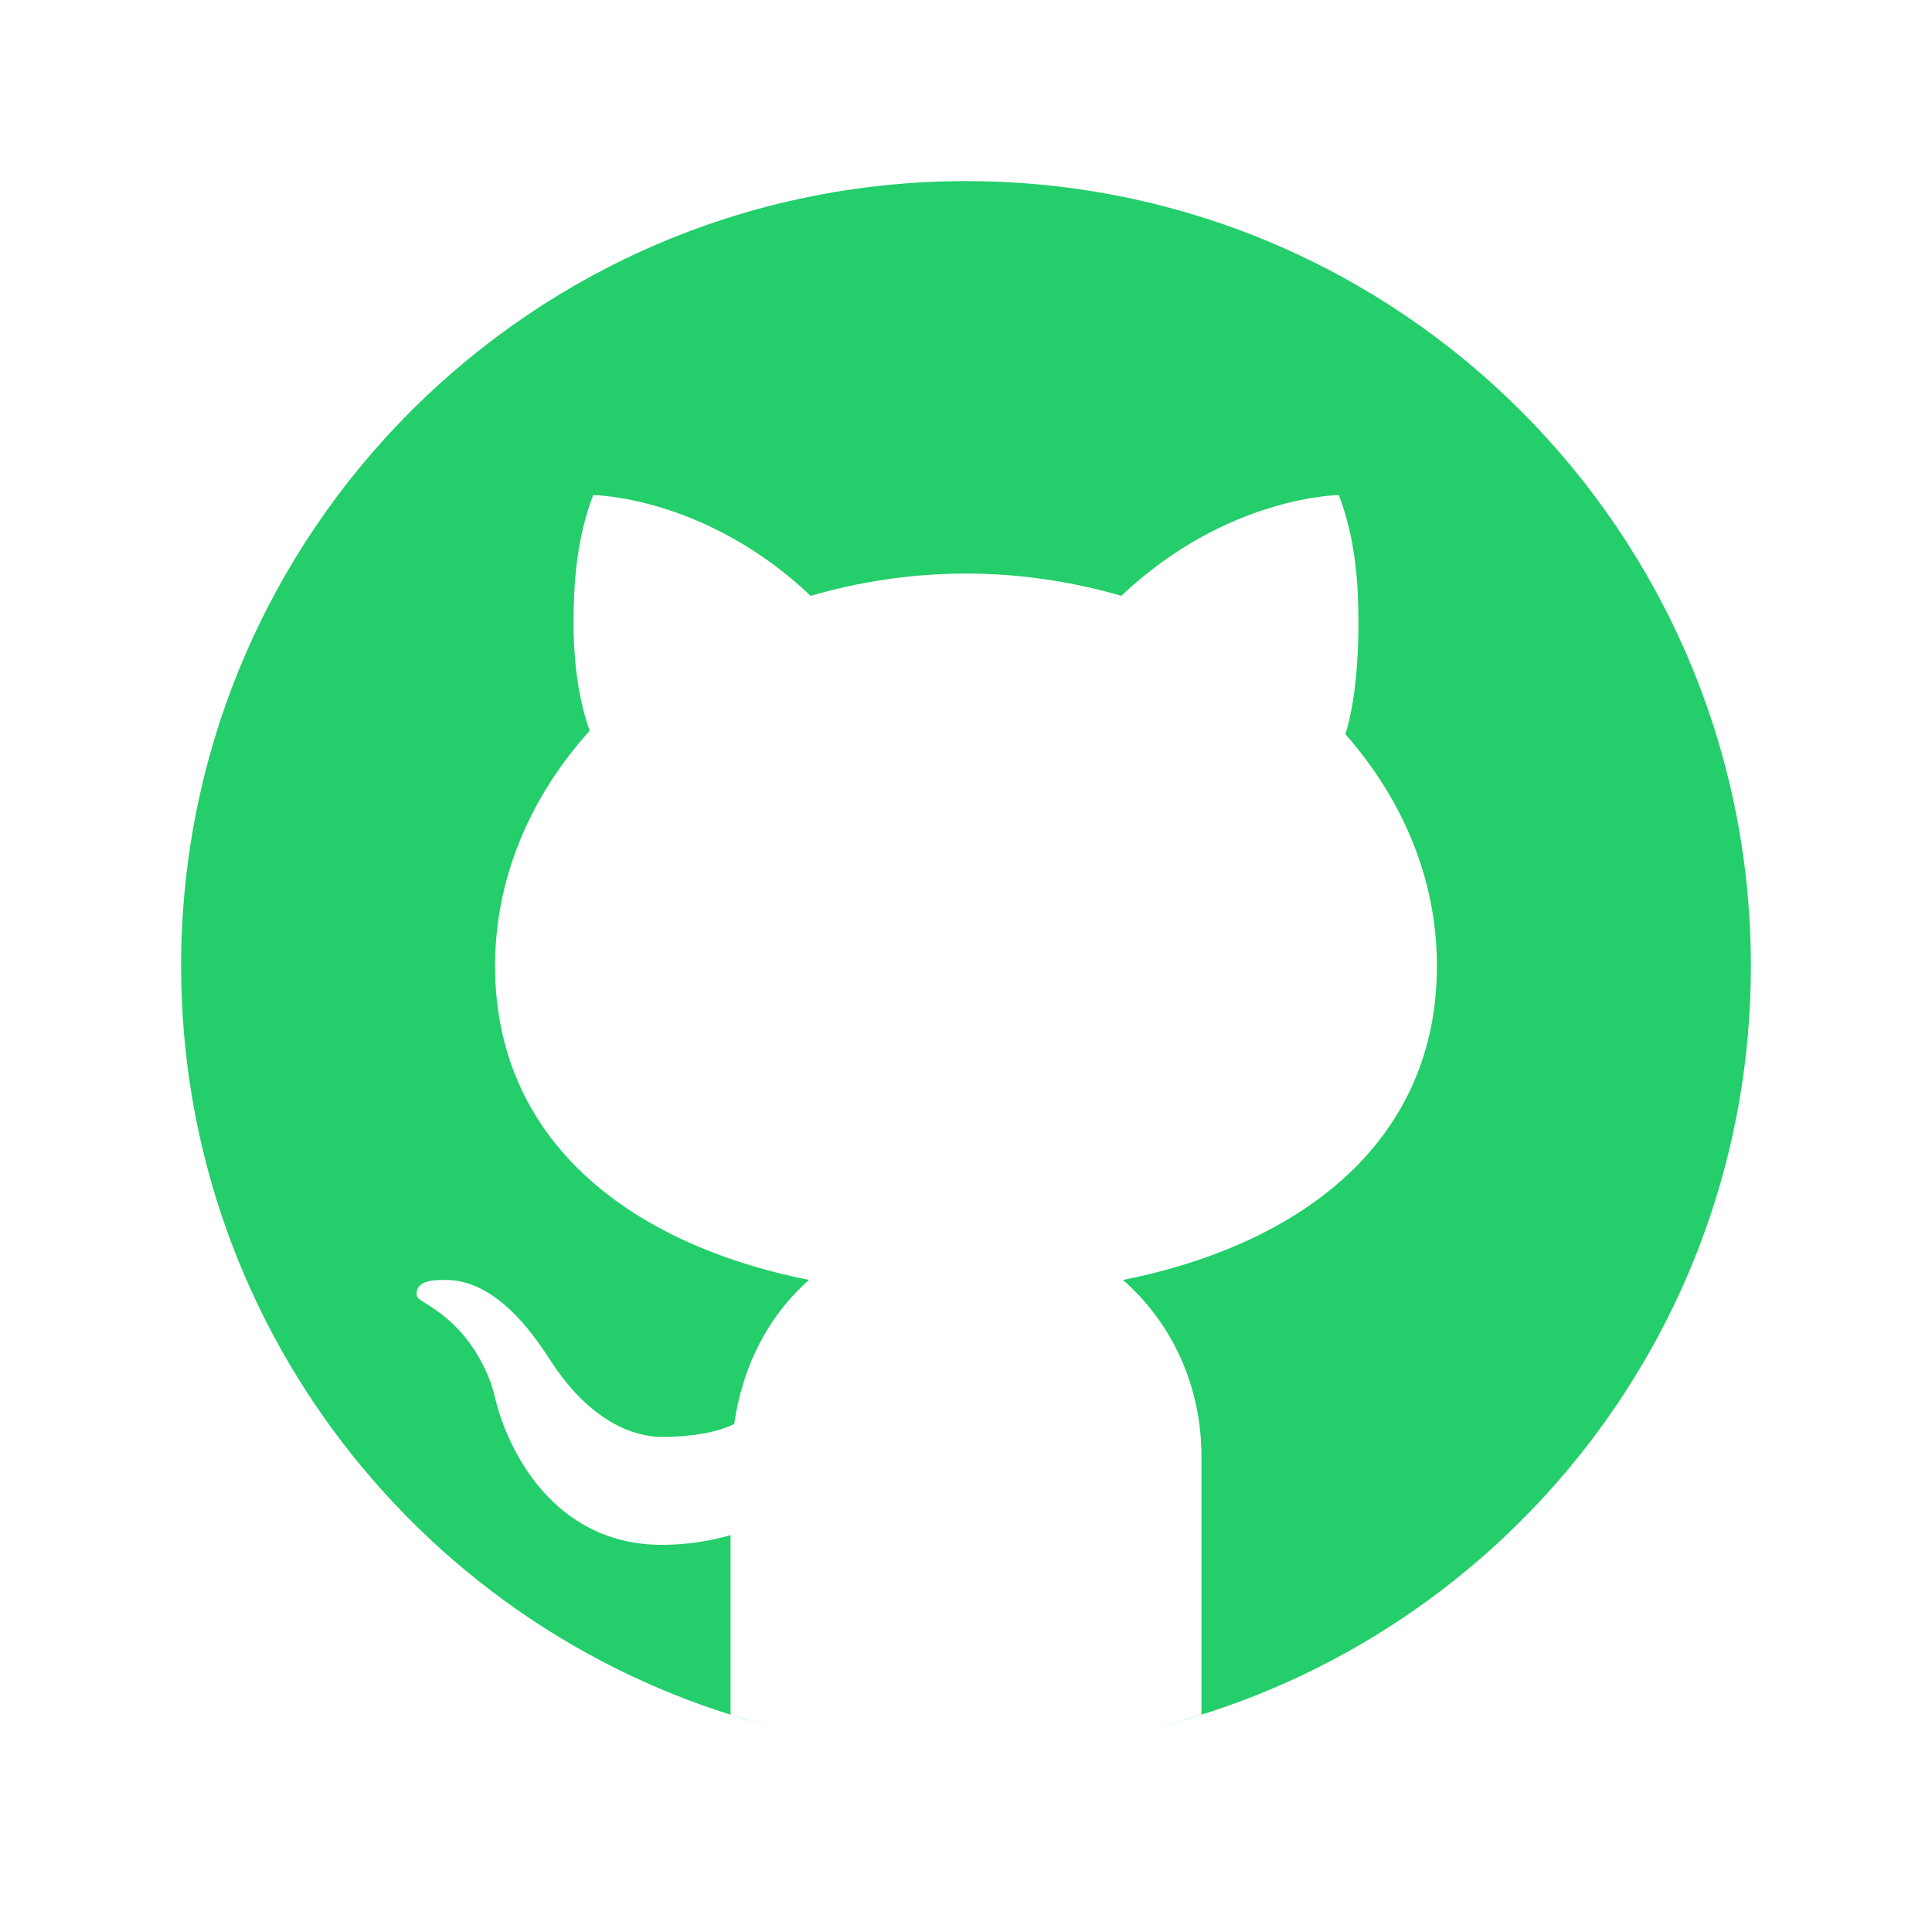
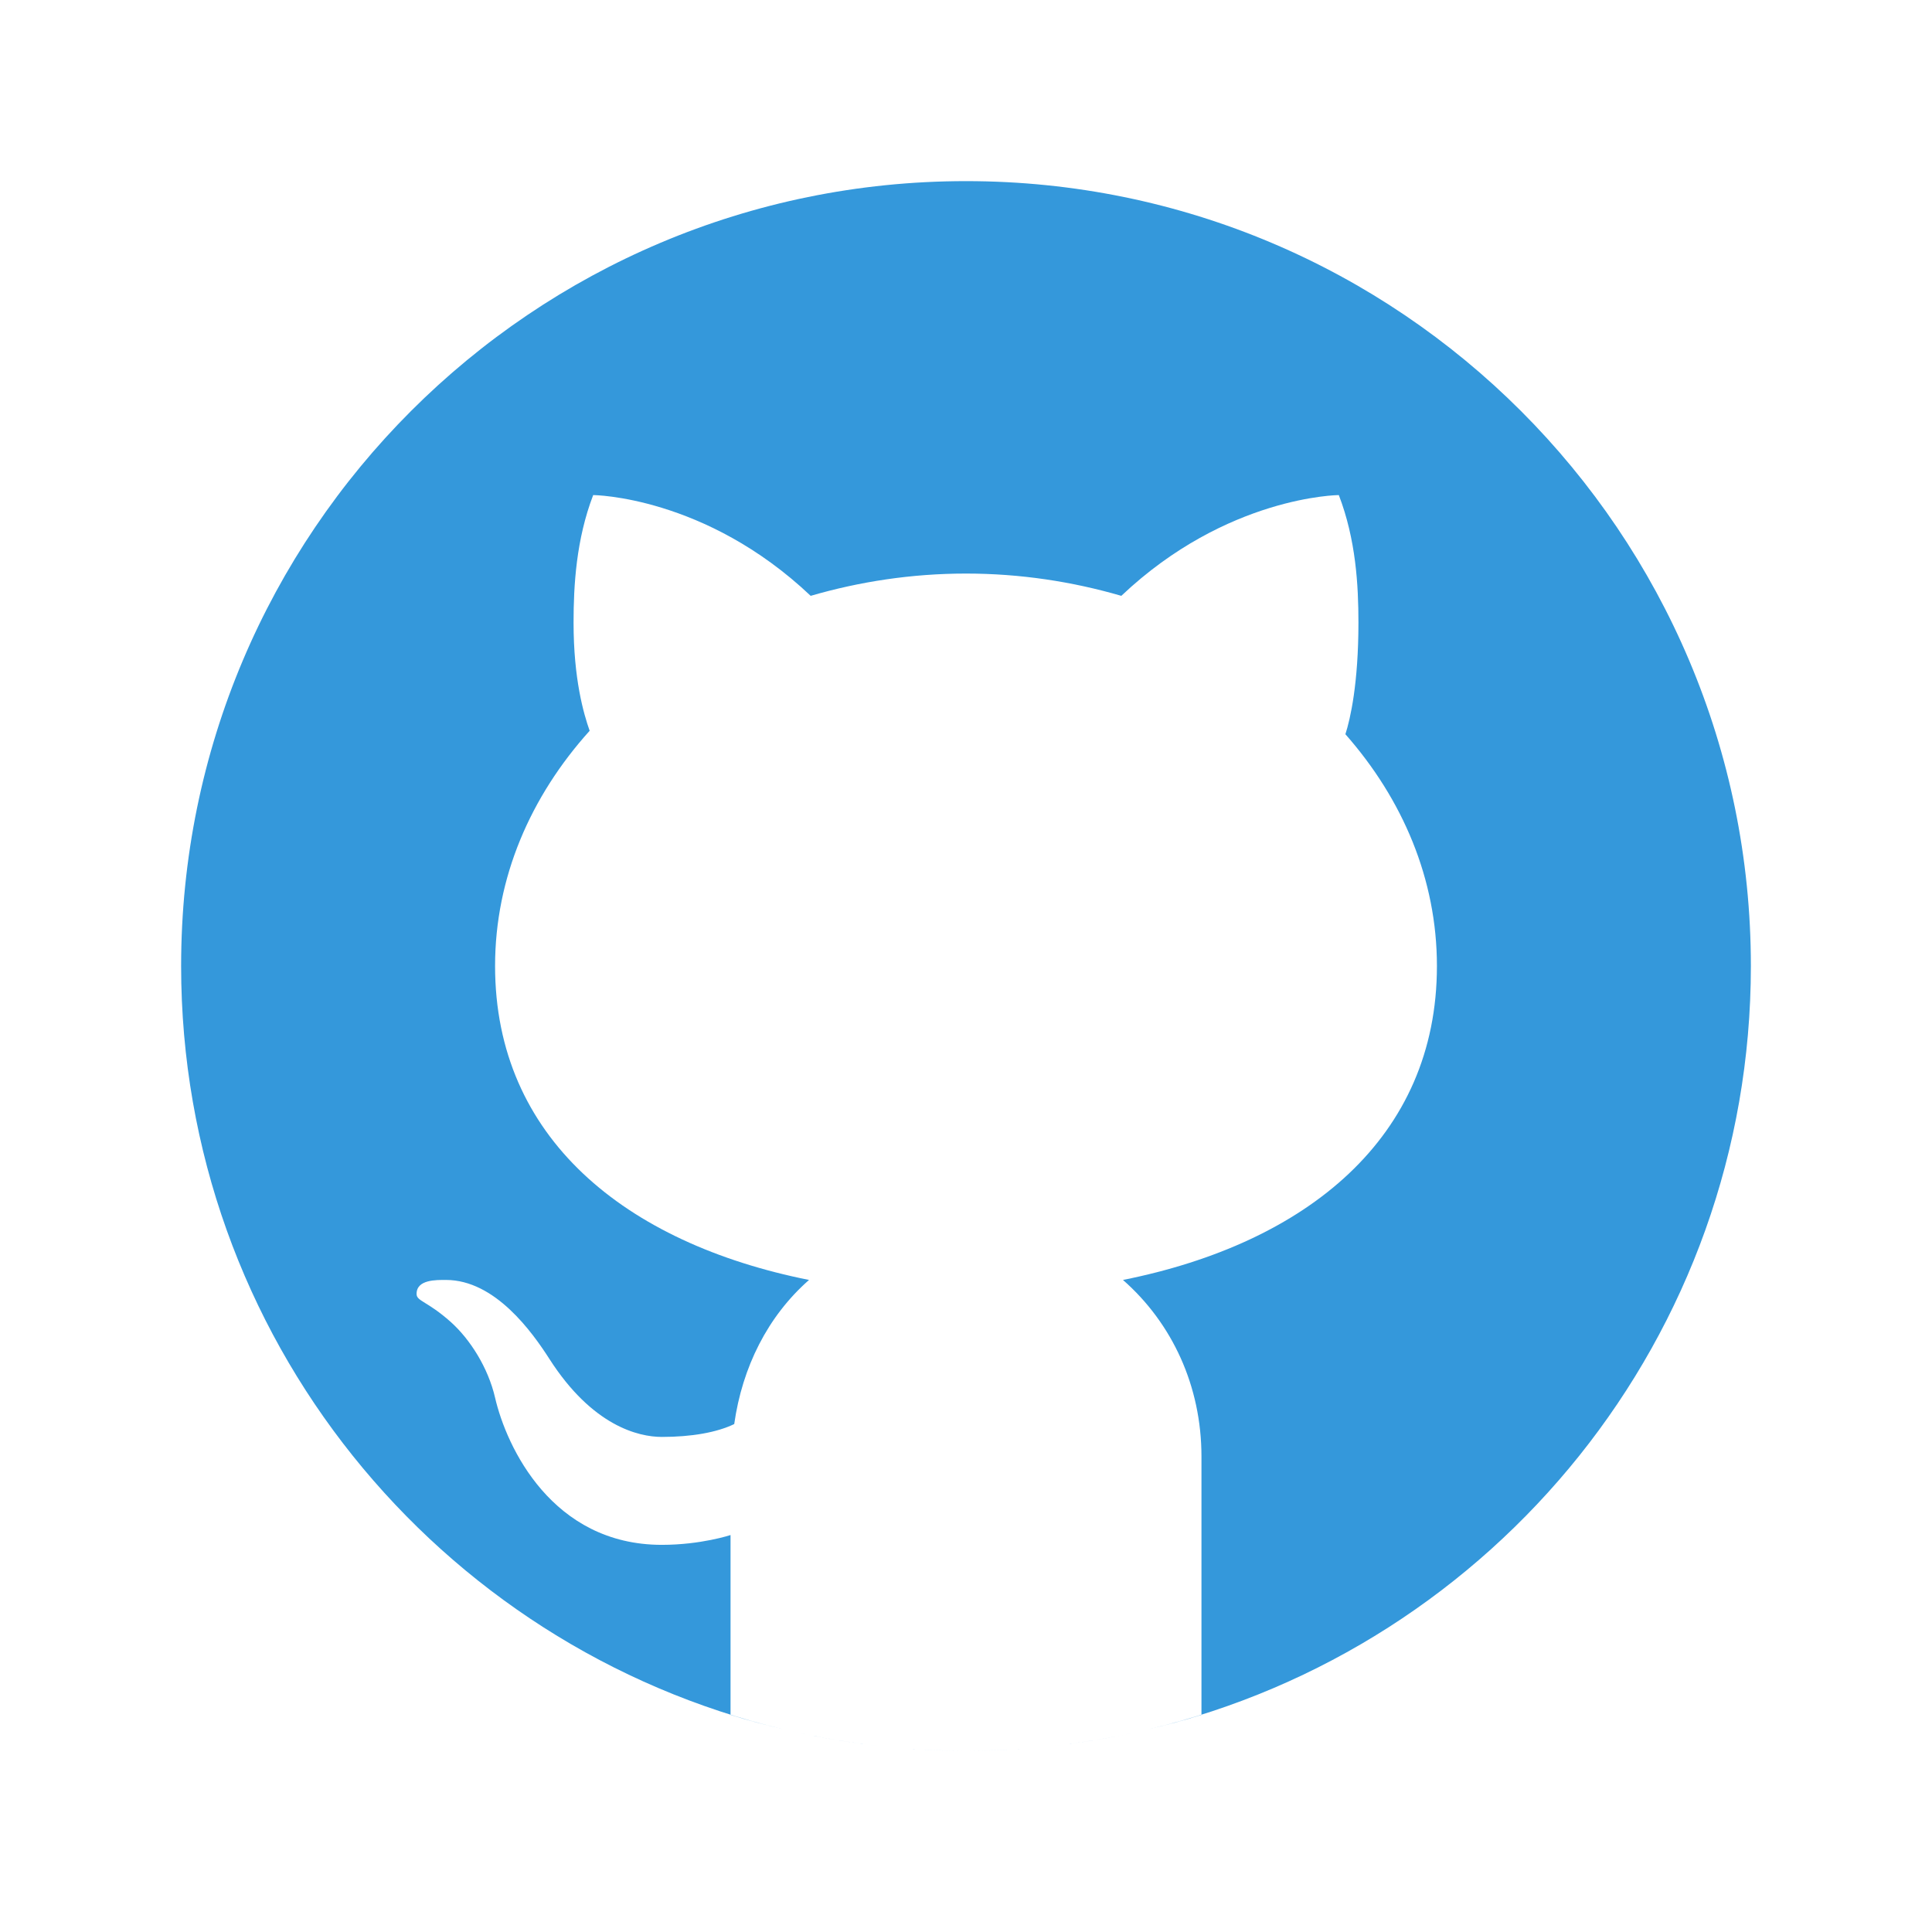
- <svg xmlns="http://www.w3.org/2000/svg" fill="#23ce6b" viewBox="0 0 64 64" width="512px" height="512px">
+ <svg xmlns="http://www.w3.org/2000/svg" fill="#3498db" viewBox="0 0 64 64" width="512px" height="512px">
  <path d="M32 6C17.641 6 6 17.641 6 32c0 12.277 8.512 22.56 19.955 25.286-.592-.141-1.179-.299-1.755-.479V50.85c0 0-.975.325-2.275.325-3.637 0-5.148-3.245-5.525-4.875-.229-.993-.827-1.934-1.469-2.509-.767-.684-1.126-.686-1.131-.92-.01-.491.658-.471.975-.471 1.625 0 2.857 1.729 3.429 2.623 1.417 2.207 2.938 2.577 3.721 2.577.975 0 1.817-.146 2.397-.426.268-1.888 1.108-3.57 2.478-4.774-6.097-1.219-10.4-4.716-10.4-10.4 0-2.928 1.175-5.619 3.133-7.792C19.333 23.641 19 22.494 19 20.625c0-1.235.086-2.751.65-4.225 0 0 3.708.026 7.205 3.338C28.469 19.268 30.196 19 32 19s3.531.268 5.145.738c3.497-3.312 7.205-3.338 7.205-3.338.567 1.474.65 2.99.65 4.225 0 2.015-.268 3.19-.432 3.697C46.466 26.475 47.6 29.124 47.6 32c0 5.684-4.303 9.181-10.4 10.4 1.628 1.43 2.6 3.513 2.6 5.85v8.557c-.576.181-1.162.338-1.755.479C49.488 54.56 58 44.277 58 32 58 17.641 46.359 6 32 6zM33.813 57.93C33.214 57.972 32.61 58 32 58 32.61 58 33.213 57.971 33.813 57.93zM37.786 57.346c-1.164.265-2.357.451-3.575.554C35.429 57.797 36.622 57.61 37.786 57.346zM32 58c-.61 0-1.214-.028-1.813-.07C30.787 57.971 31.39 58 32 58zM29.788 57.9c-1.217-.103-2.411-.289-3.574-.554C27.378 57.61 28.571 57.797 29.788 57.9z" />
</svg>
